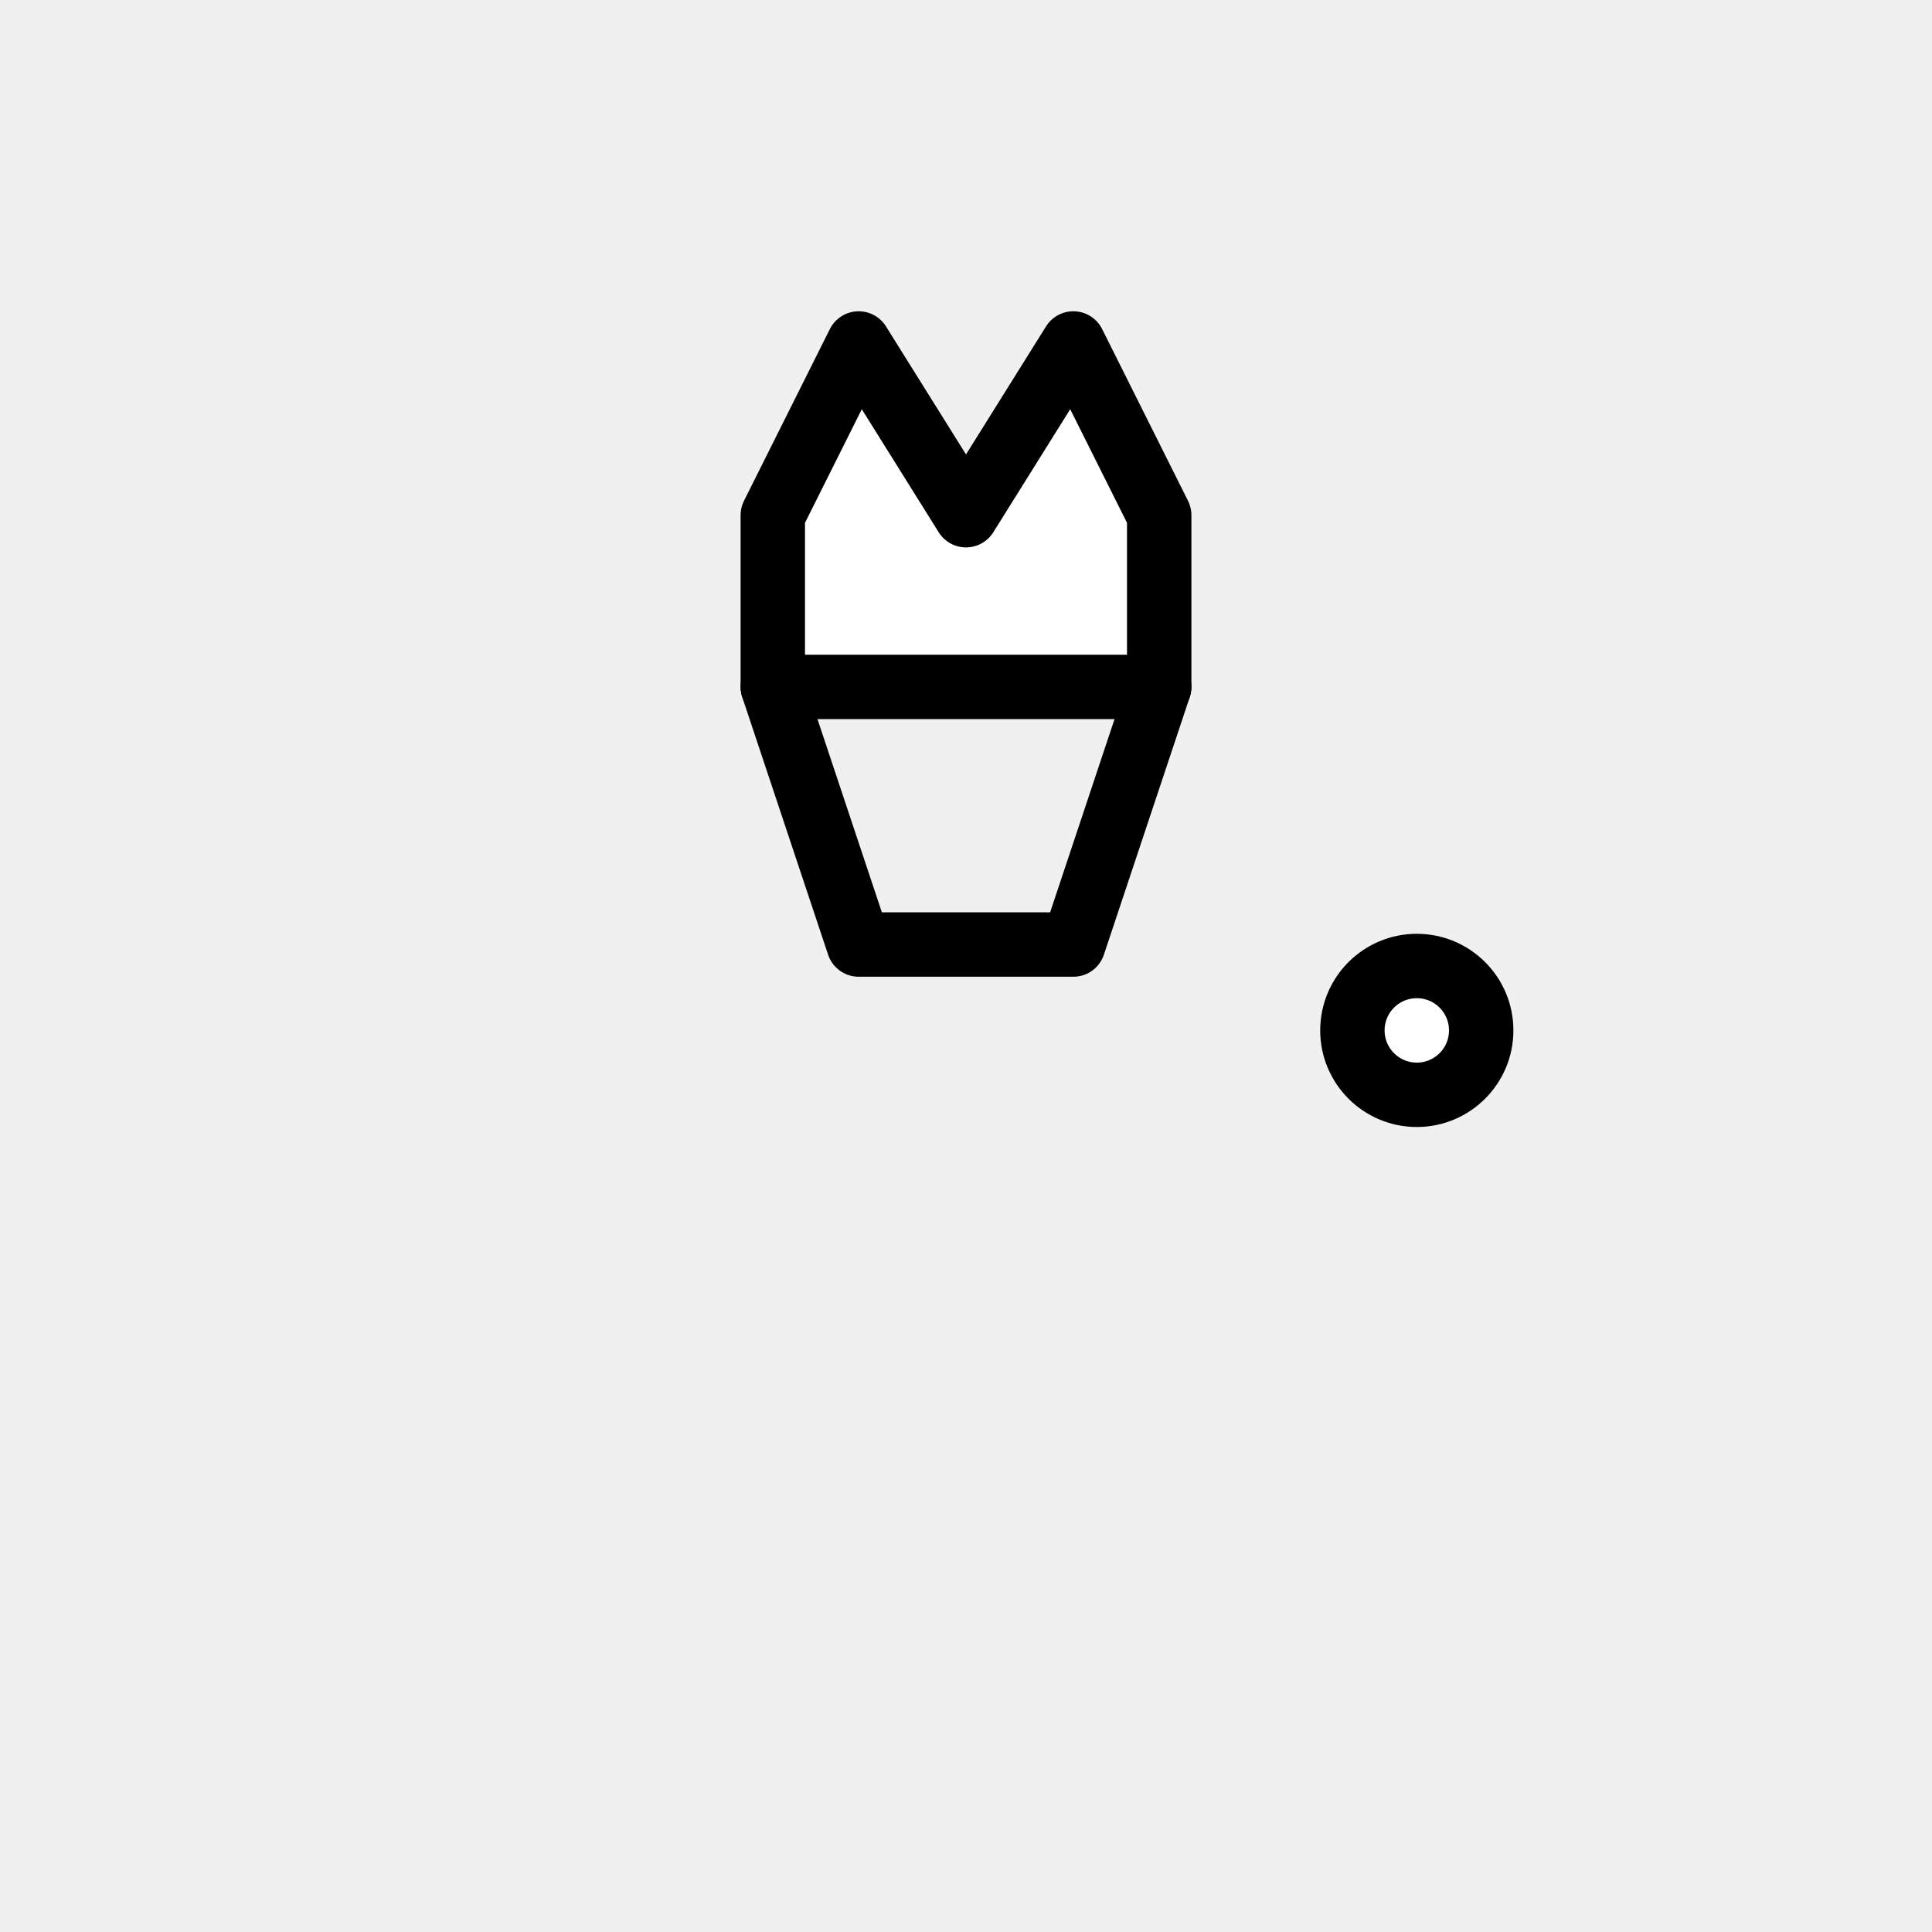
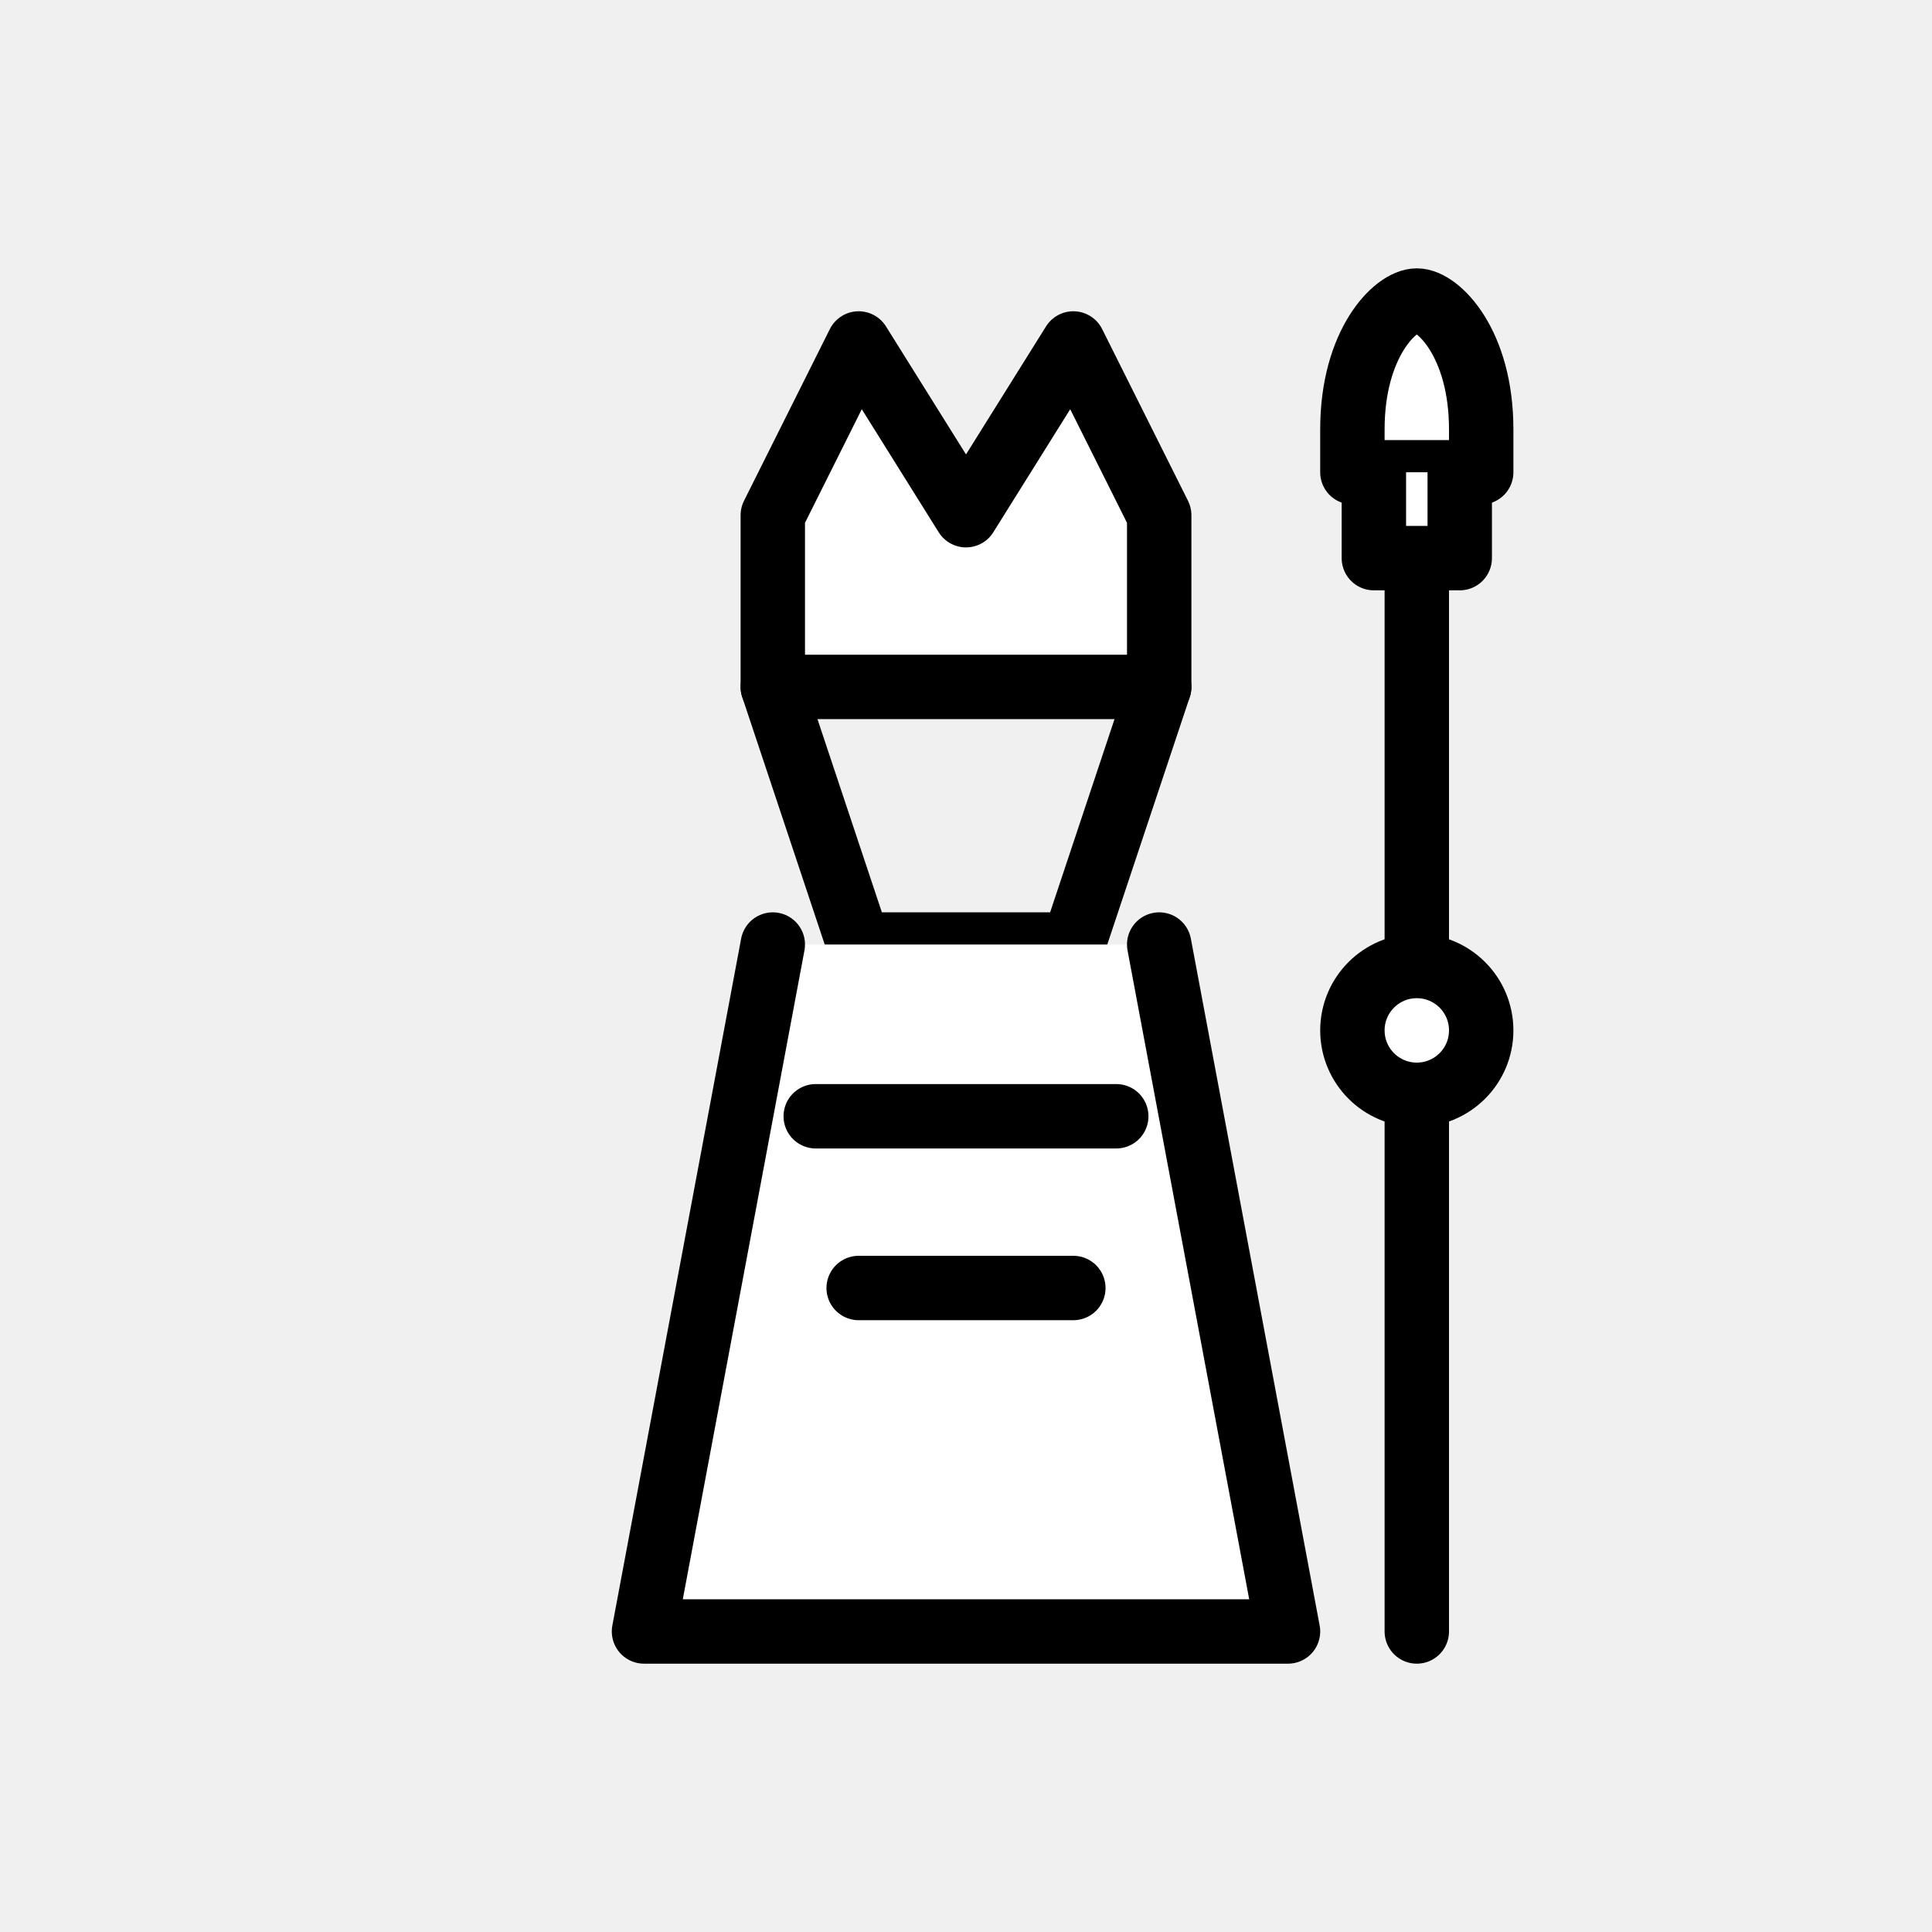
<svg xmlns="http://www.w3.org/2000/svg" viewBox="0 0 45 45">
  <g style="fill:#ffffff; stroke:#000000; stroke-width:1.5; stroke-linecap:round; stroke-linejoin:round">
    <path d="M 18,16 L 27,16 L 27,12 L 25,8 L 22.5,12 L 20,8 L 18,12 Z" />
    <path d="M 18,16 L 20,22 L 25,22 L 27,16" fill="none" />
-                     
-                     
- …                    
-                     
-                     <circle cx="33" cy="24" r="1.5" fill="white" />
+     <path d="M 18,22 L 15,38 L 30,38 L 27,22" />
+     <path d="M 19,26 L 26,26" />
+     <path d="M 20,30 L 25,30" />
+     <path d="M 33,12 L 33,38" />
+     <path d="M 31.5,10 C 31.5,8 32.5,7 33,7 C 33.5,7 34.5,8 34.5,10 L 34.5,11 L 31.5,11 Z" />
+     <path d="M 32,11 L 32,13 L 34,13 L 34,11" />
+     <circle cx="33" cy="24" r="1.5" fill="white" />
  </g>
</svg>
